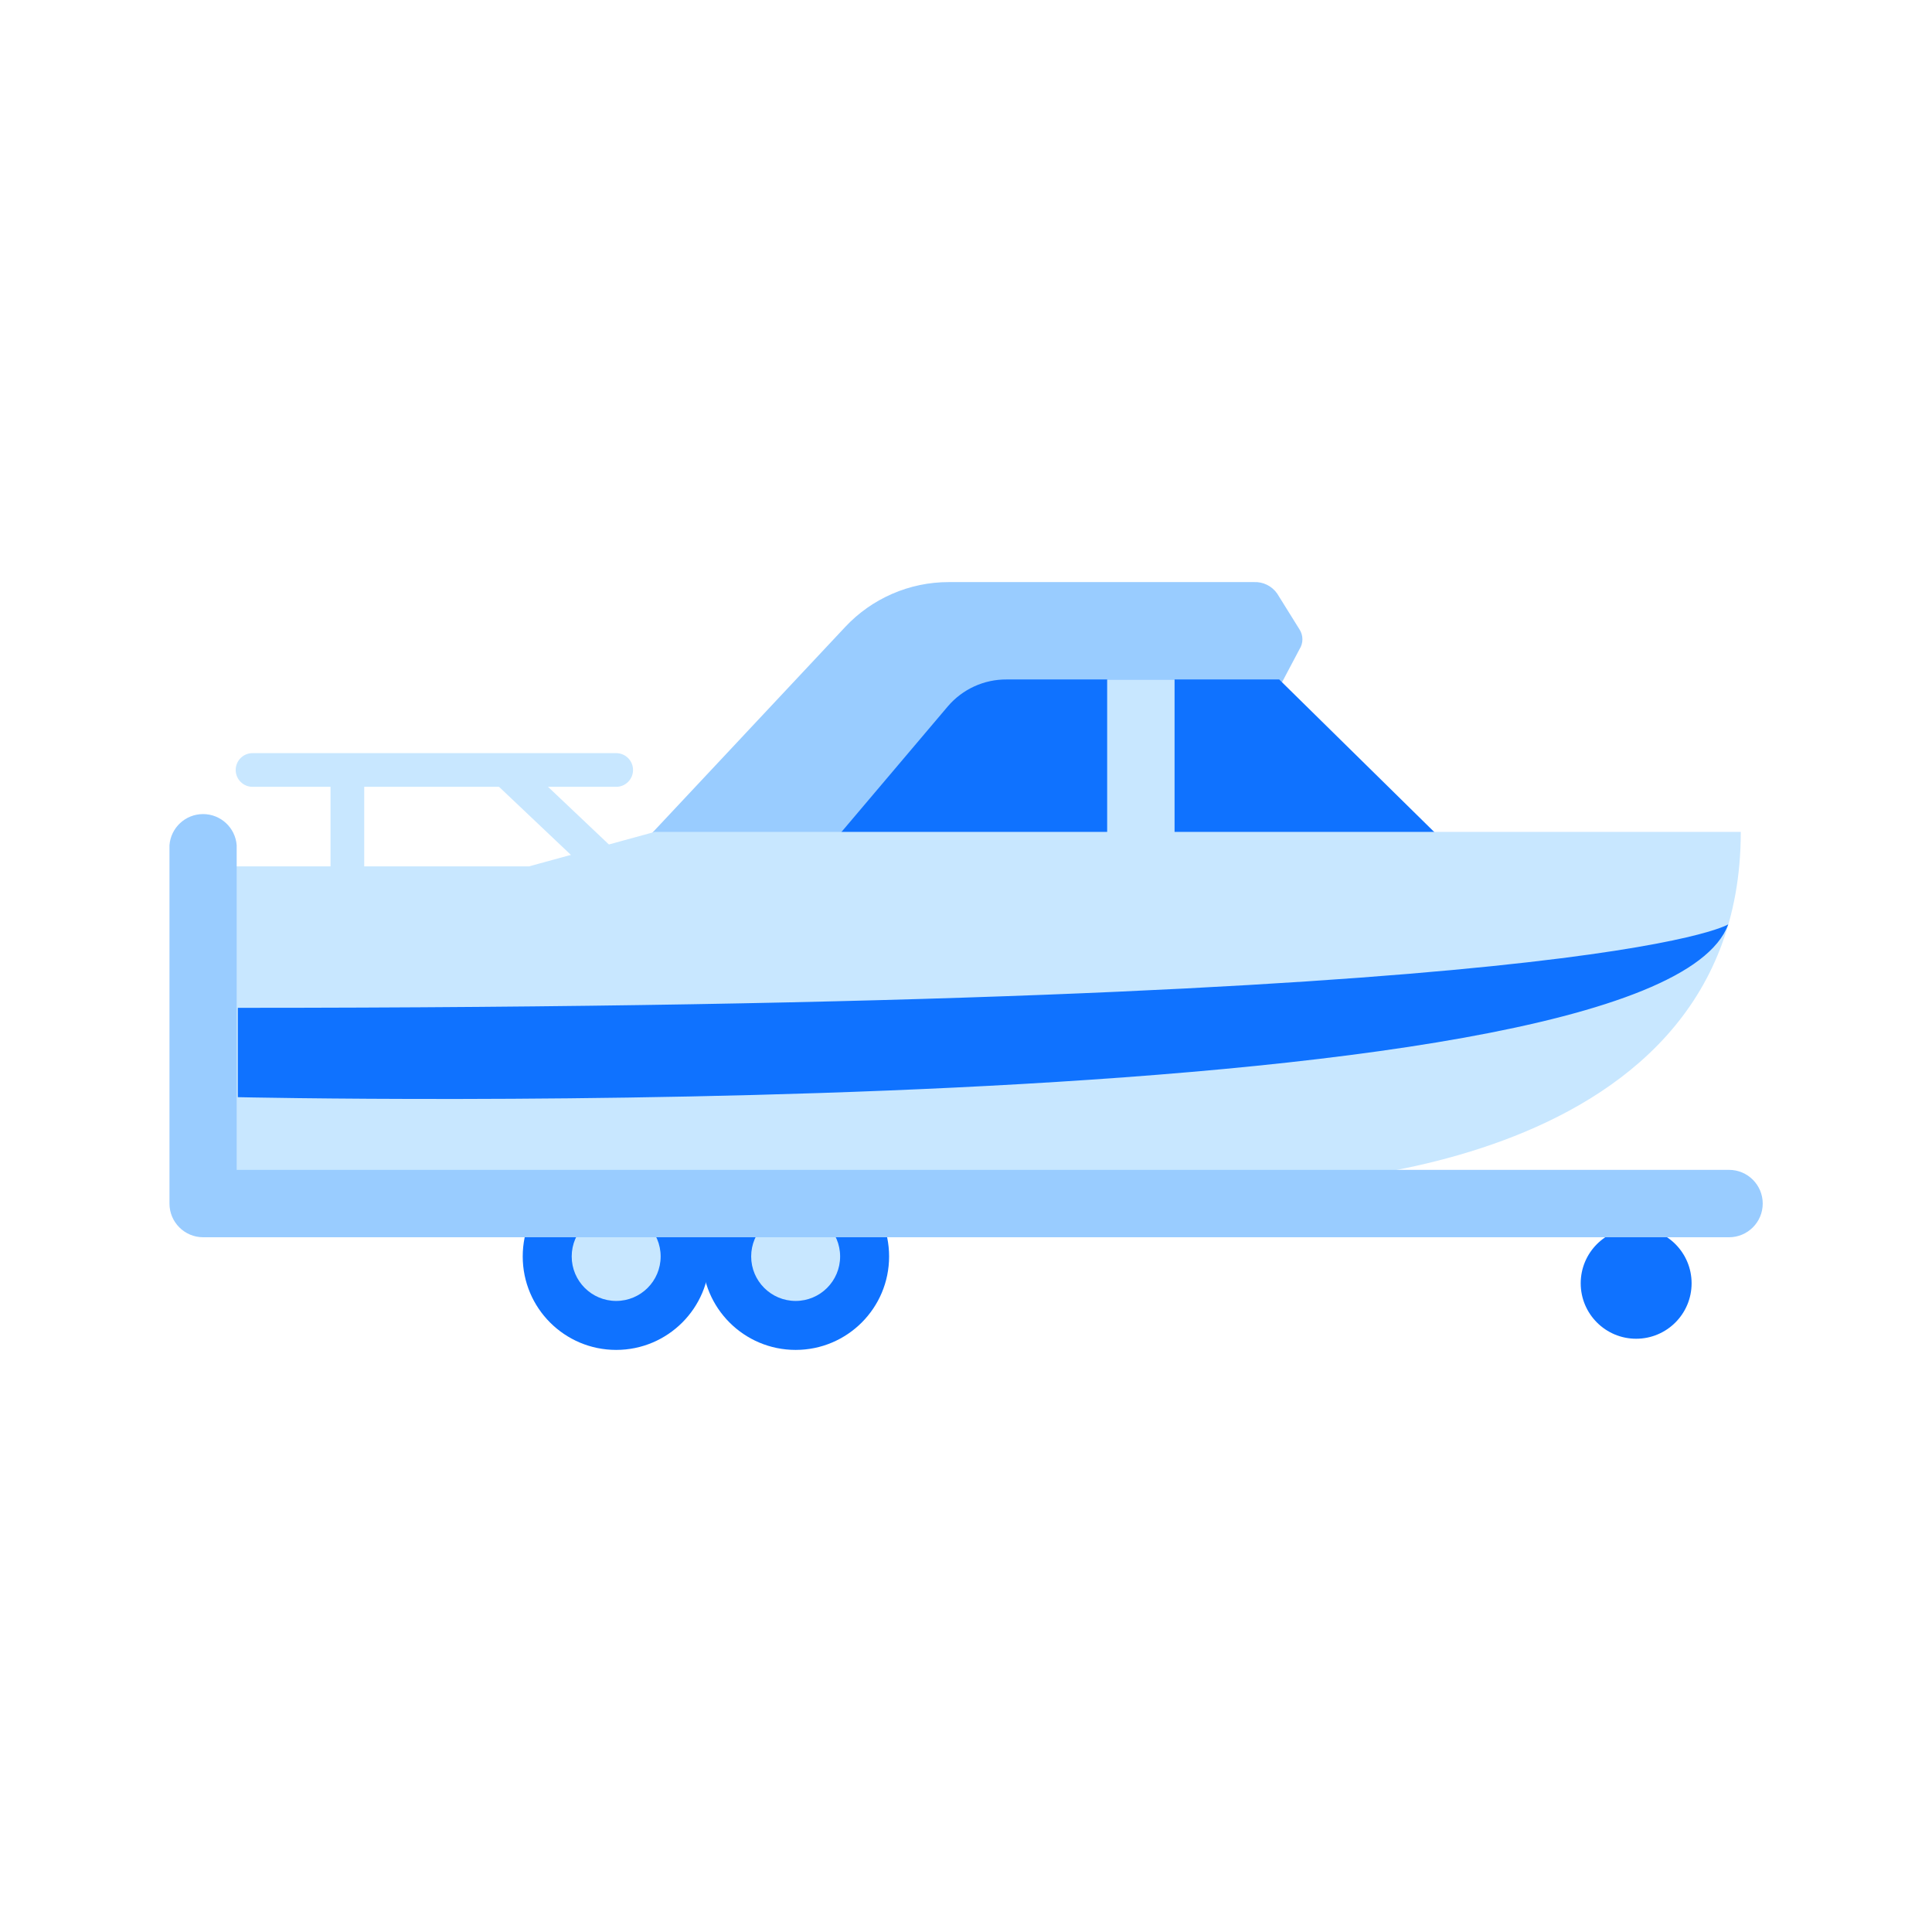
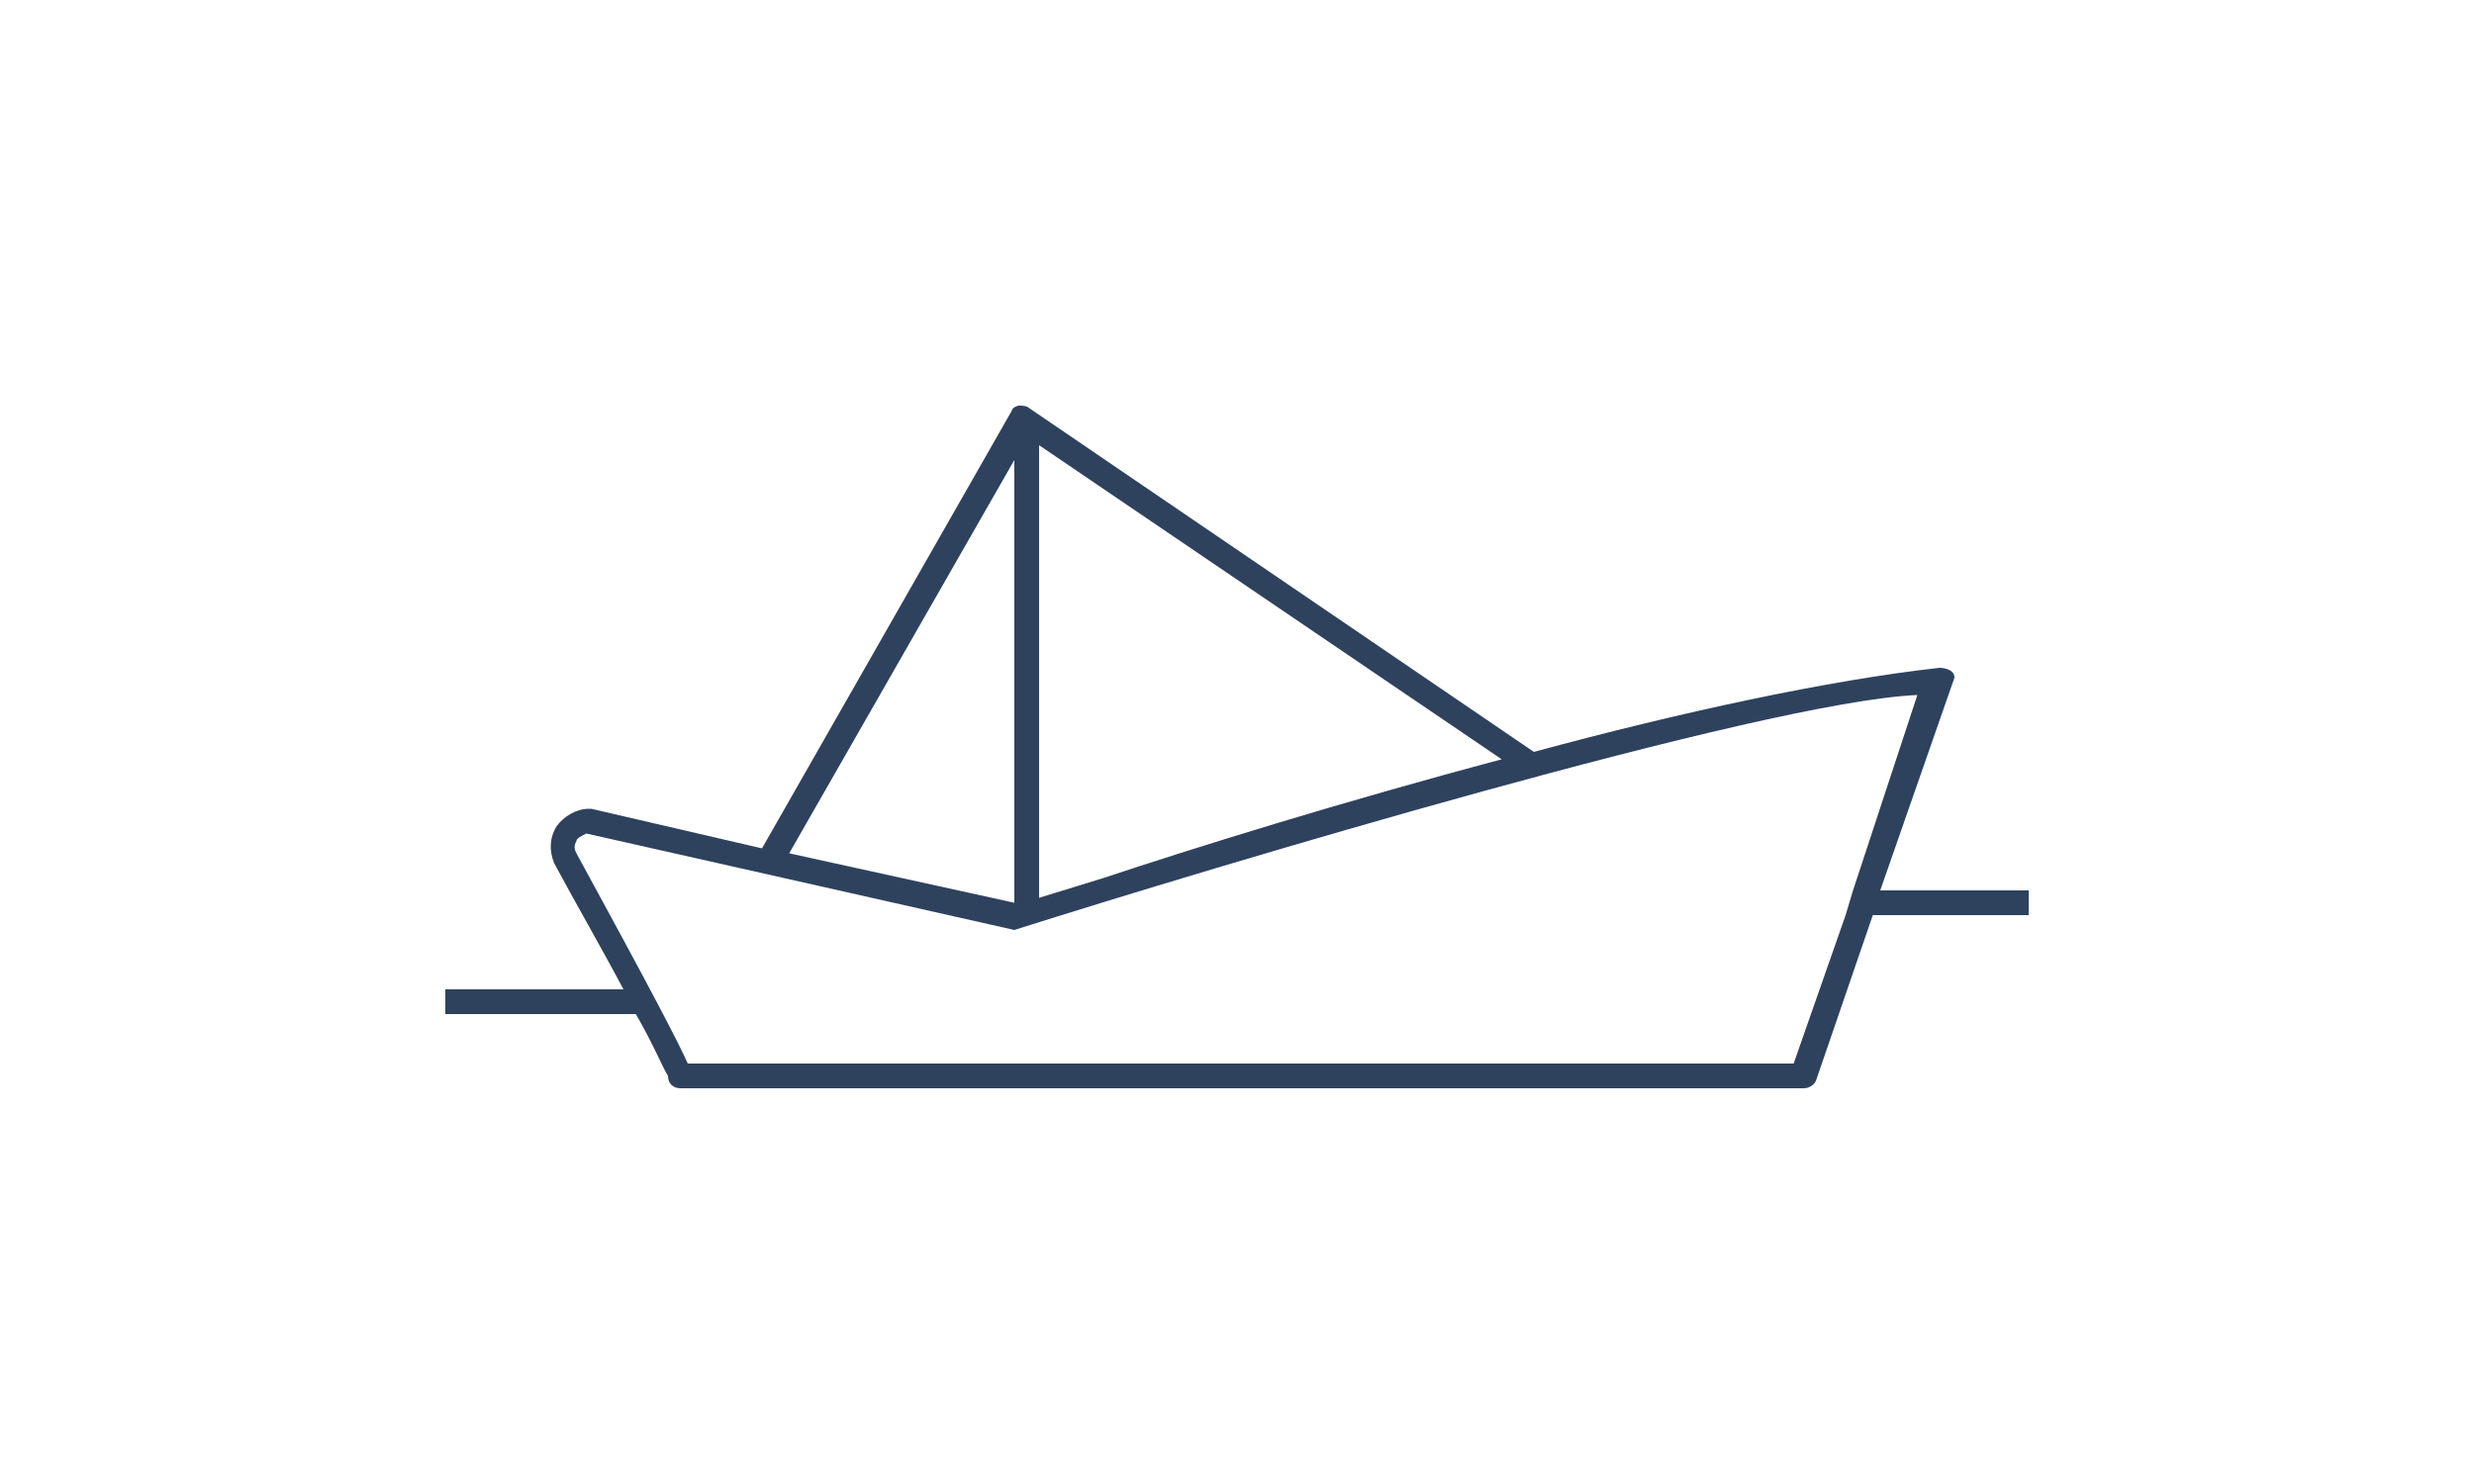
- <svg xmlns="http://www.w3.org/2000/svg" viewBox="0 0 98.61 98.61">
-   <defs>
-     <style>.a{fill:none;}.b{fill:#9cf;}.c{fill:#0f72ff;}.d{fill:#c8e7ff;}</style>
-   </defs>
-   <rect class="a" width="98.61" height="98.61" />
-   <path class="b" d="M65.14,35.38l1.19-2.25a.93.93,0,0,0,0-1l-1.14-1.83A1.37,1.37,0,0,0,64,29.71H48.43a7.24,7.24,0,0,0-5.3,2.3L32.7,43.14H63.8Z" />
-   <path class="c" d="M77,46.2,65.29,34.68H51.38a3.91,3.91,0,0,0-3,1.37L39.53,46.5Z" />
-   <circle class="c" cx="83.51" cy="65.5" r="2.83" />
-   <circle class="c" cx="40.61" cy="64.13" r="4.77" />
-   <circle class="d" cx="40.61" cy="64.13" r="2.27" />
-   <circle class="c" cx="31.45" cy="64.13" r="4.77" />
-   <circle class="d" cx="31.45" cy="64.13" r="2.27" />
-   <path class="d" d="M11.18,44.22V60.46h53.4s24.27,0,24.27-18H33.42L27,44.22Z" />
-   <path class="b" d="M88.25,63.15H10.36a1.72,1.72,0,0,1-1.71-1.72V43.14a1.72,1.72,0,0,1,3.43,0V59.71H88.25a1.72,1.72,0,0,1,0,3.44Z" />
-   <rect class="d" x="56.51" y="34.68" width="3.44" height="9.91" />
-   <rect class="d" x="16.87" y="39.63" width="1.72" height="5.72" />
-   <path class="d" d="M31.45,40.16H12.89a.86.86,0,0,1,0-1.72H31.45a.86.86,0,1,1,0,1.72Z" />
-   <rect class="d" x="27.55" y="38.19" width="1.72" height="7.15" transform="translate(-21.45 33.66) rotate(-46.55)" />
-   <path class="c" d="M88.21,47.18s-6.74,4.26-76.07,4.26V56S84.39,57.63,88.21,47.18Z" />
+ <svg xmlns="http://www.w3.org/2000/svg" width="100" height="60" viewBox="0 0 100 60">
+   <path d="M76 36l3-8.6c0-.4-.6-.4-.6-.4-4.5.5-10.5 1.8-16.4 3.4L41.6 16.5c-.1-.1-.3-.1-.4-.1-.1 0-.3.1-.3.2L30.8 34.3l-6.9-1.6h-.1c-.5 0-1 .3-1.3.7-.3.5-.3 1-.1 1.5.8 1.5 1.9 3.4 2.8 5.1H18v1h7.7c.7 1.2 1.1 2.2 1.3 2.5 0 .3.2.5.5.5h45.4c.2 0 .4-.1.5-.3l2.3-6.7H82v-1h-6zM42 18l18.7 12.7c-6.4 1.7-12.5 3.6-16.1 4.8l-2.6.8V18zm-1 .6v17.9l-9.1-2L41 18.6zM74.6 37l-2.1 6H27.8c-.4-.9-1.5-3-4.5-8.5-.1-.2-.1-.3 0-.5 0-.1.2-.2.4-.3L41 37.6c8-2.535 30.282-9.236 36.5-9.5L74.9 36l-.3 1z" fill="#2E425E" fill-rule="evenodd" />
</svg>
